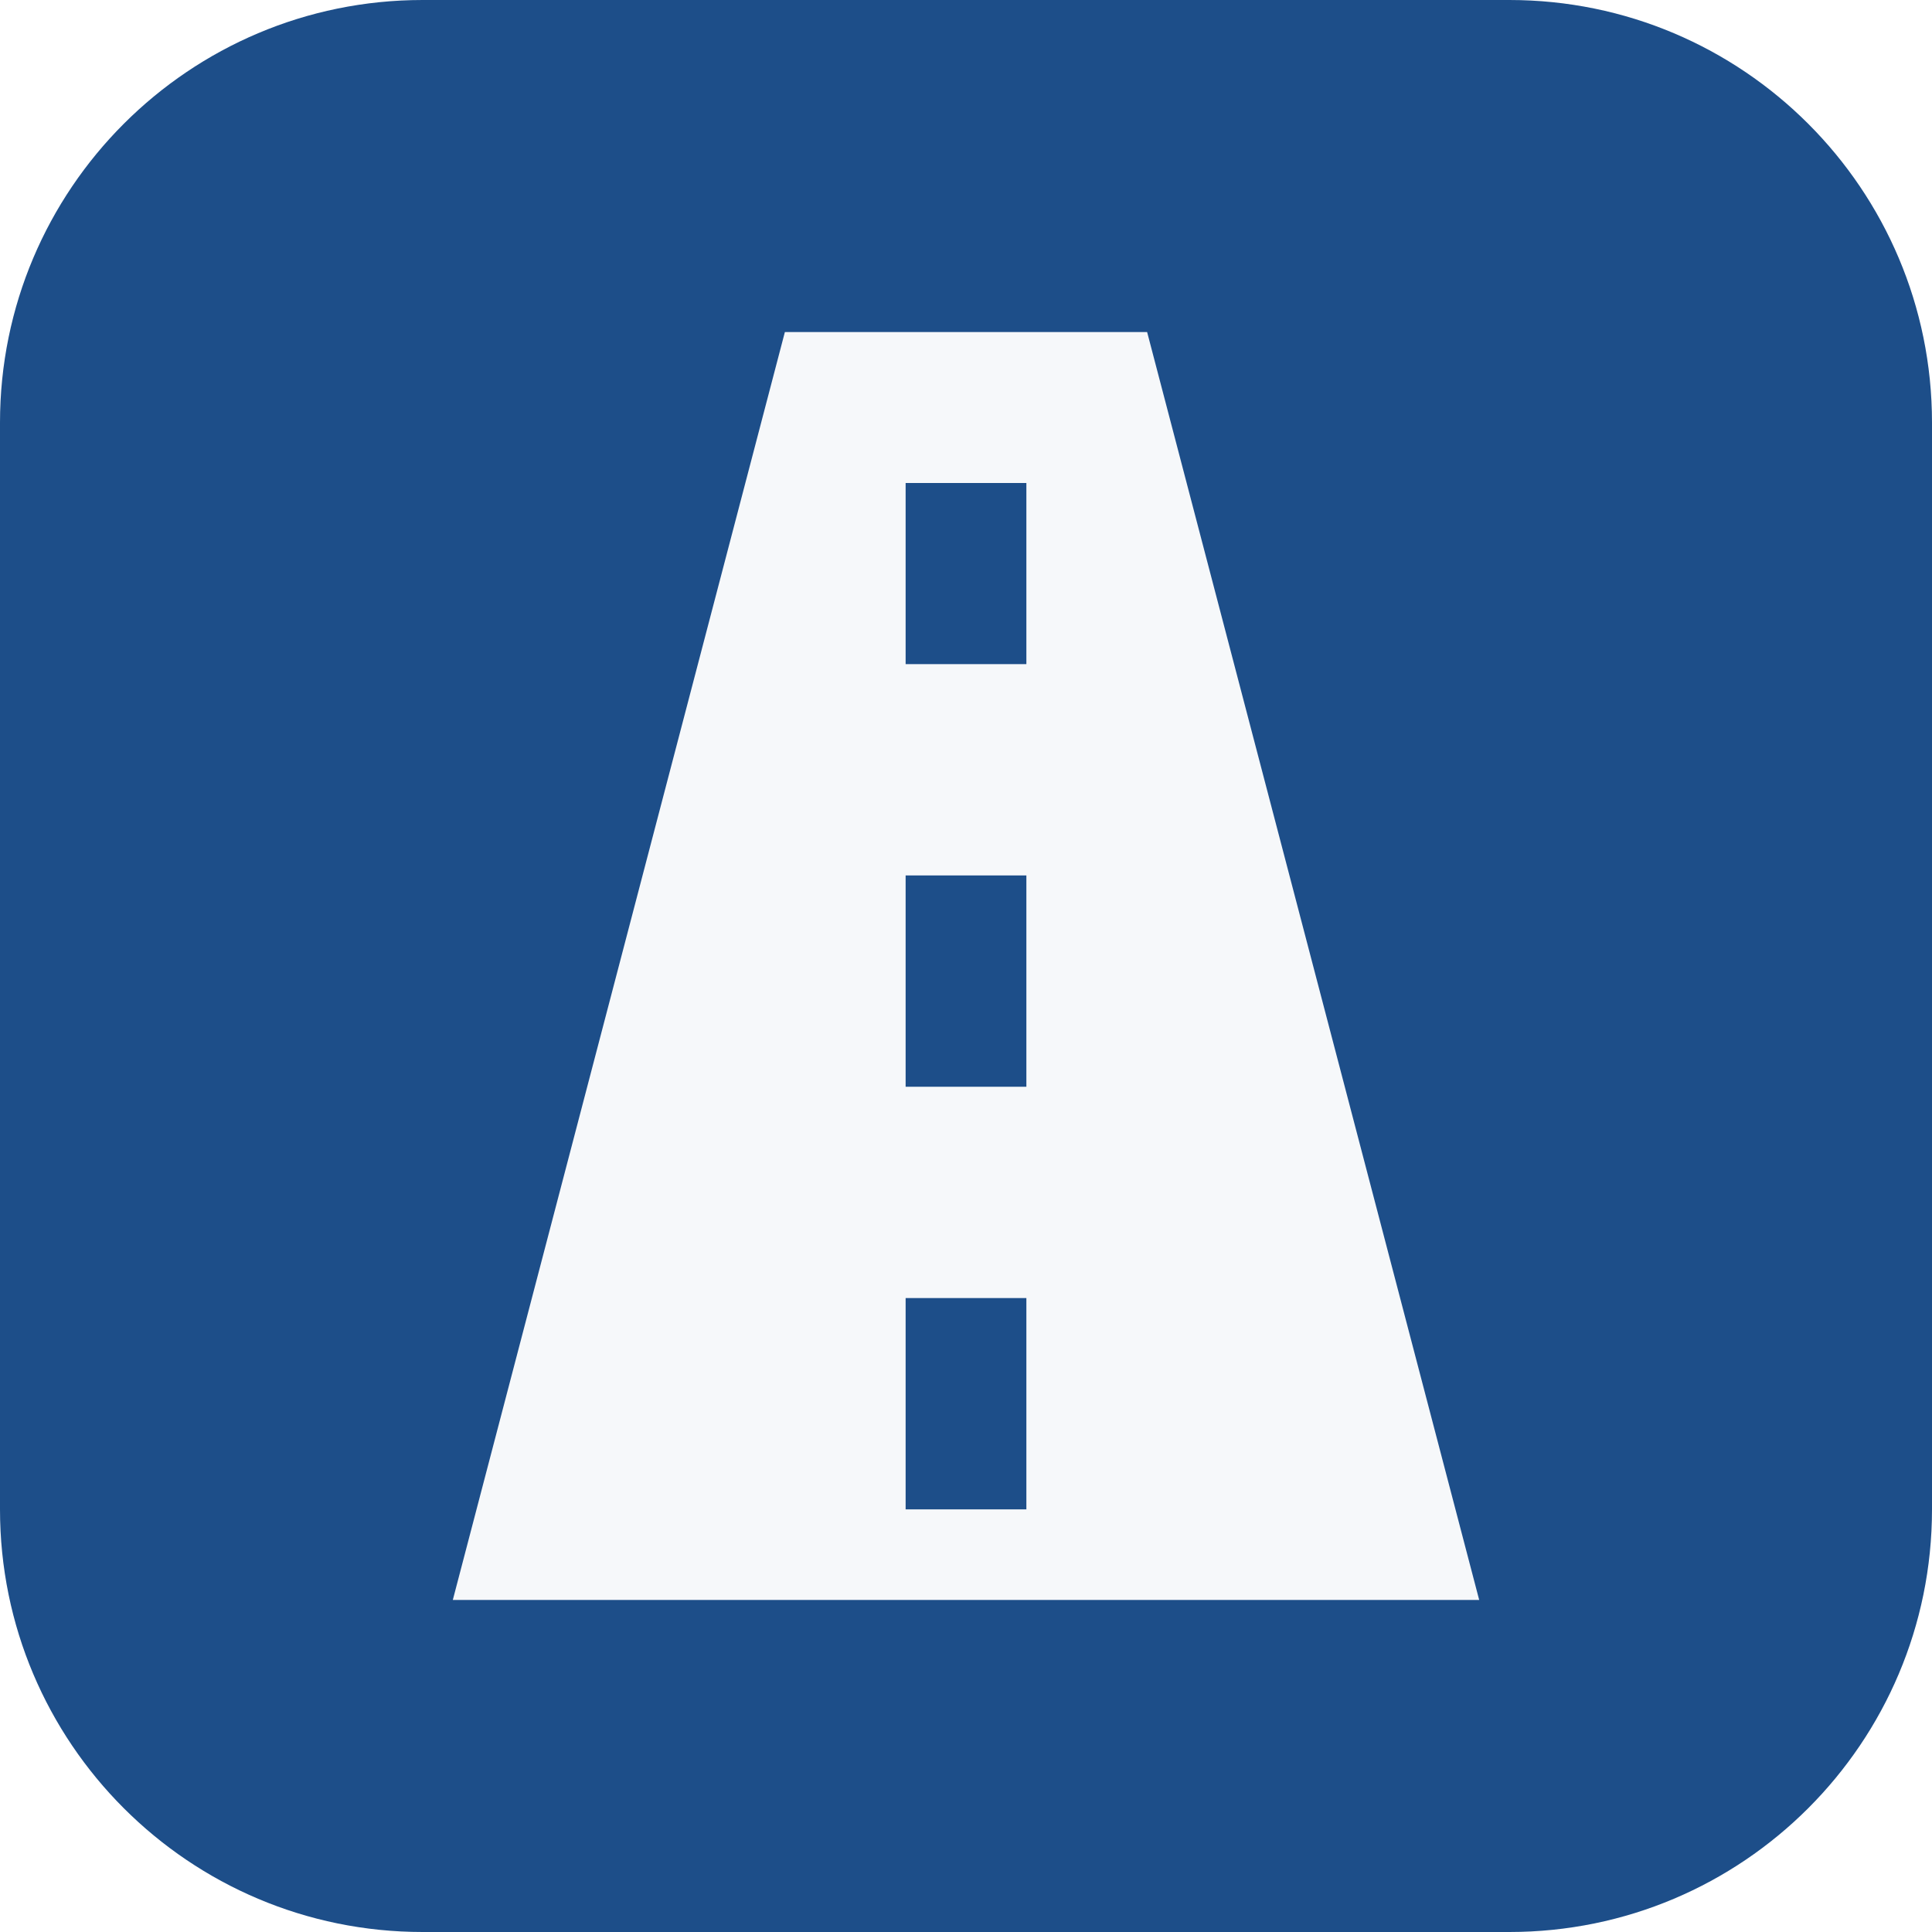
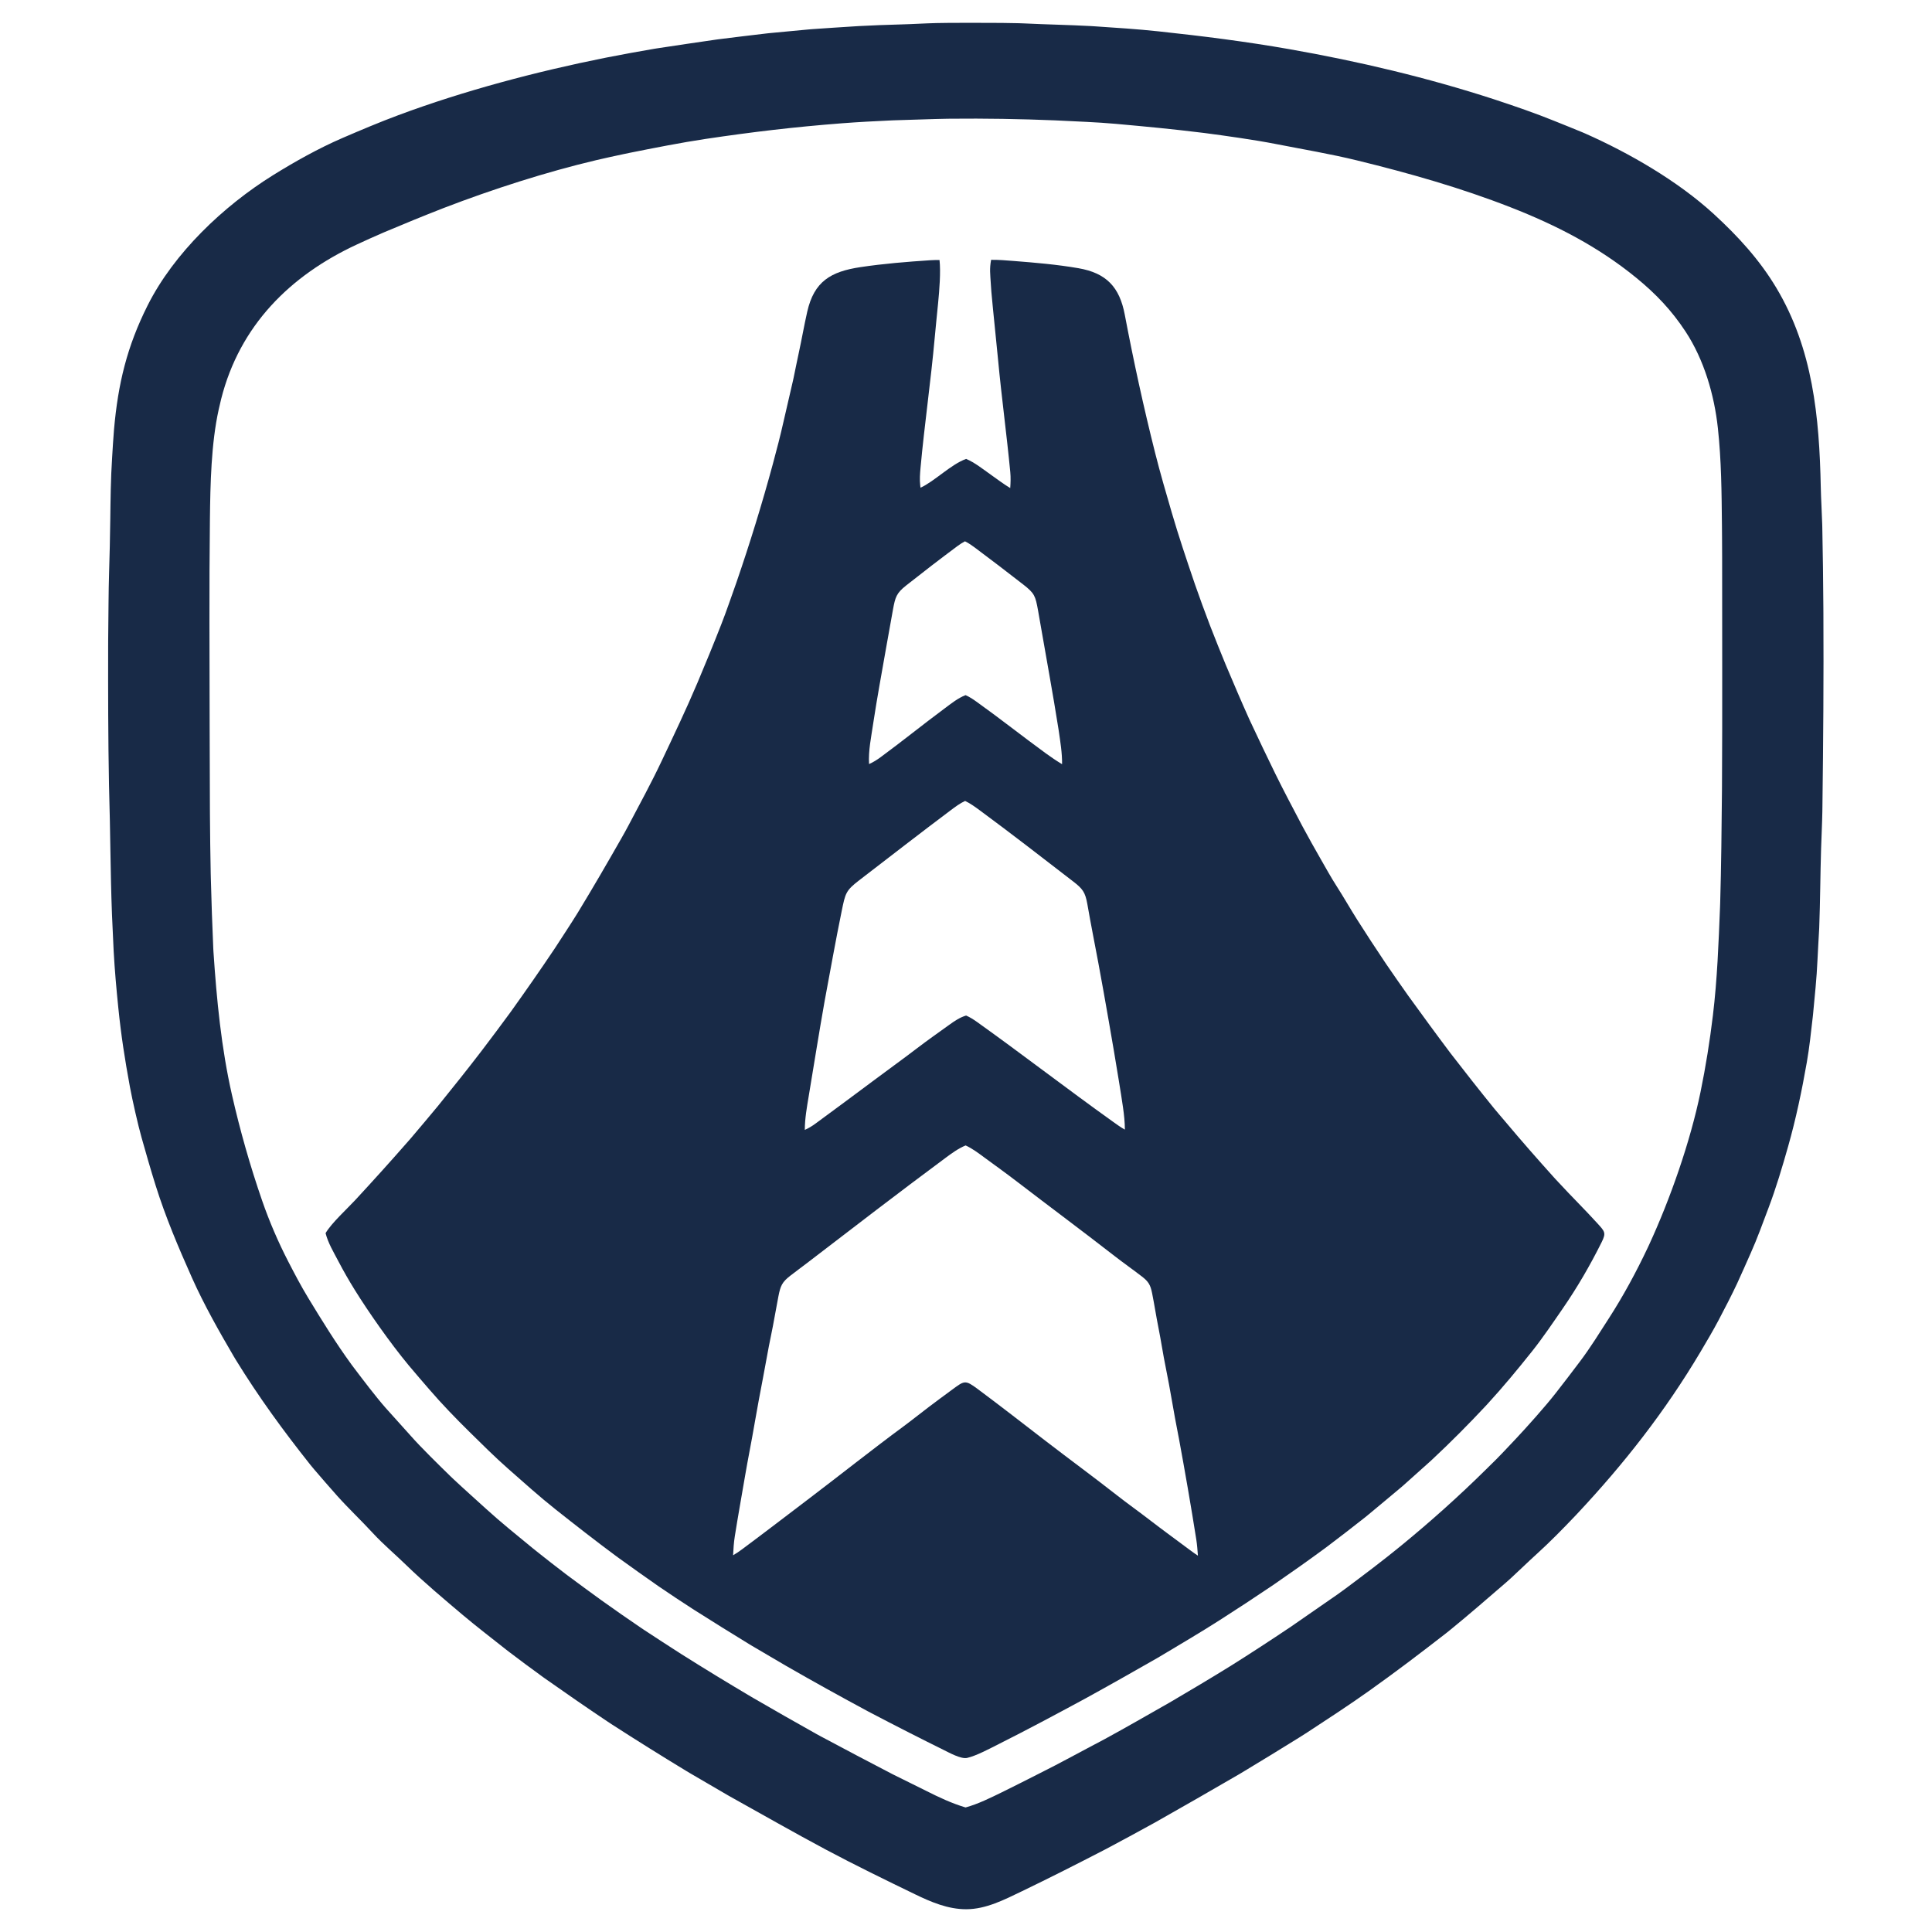
- <svg xmlns="http://www.w3.org/2000/svg" viewBox="0 0 128 128" width="128" height="128">
-   <rect width="128" height="128" rx="28" fill="#1D4E89" />
-   <path d="M30 106 L52 22 H76 L98 106 Z" fill="#F6F8FA" />
-   <rect x="60" y="86" width="8" height="14" fill="#1D4E89" />
-   <rect x="60" y="58" width="8" height="14" fill="#1D4E89" />
-   <rect x="60" y="32" width="8" height="12" fill="#1D4E89" />
+ <svg xmlns="http://www.w3.org/2000/svg" viewBox="400 399 3560 3560" width="128" height="128">
+   <g>
+     <path d="M 2172.5 441.093 C 2206.67 441.079 2240.84 440.945 2275 441.727 C 2275.01 441.727 2278.99 441.832 2279 441.832 C 2282.17 441.928 2285.33 442.042 2288.5 442.195 C 2328.99 444.162 2369.51 444.858 2410 447.031 C 2410.01 447.031 2417.35 447.498 2417.36 447.499 C 2456.44 450.117 2495.55 452.572 2534.5 456.748 C 2615.3 465.412 2695.97 475.542 2776 489.612 C 2903.05 511.947 3030.05 541.979 3152.5 581.811 C 3152.51 581.814 3158.51 583.788 3158.51 583.791 C 3193.72 595.502 3228.85 607.514 3263.23 621.467 C 3280.8 628.598 3298.52 635.545 3316 642.866 C 3317.67 643.566 3319.34 644.275 3321 645.01 C 3401.58 680.734 3491.12 732.119 3558.03 793.503 C 3602.48 834.29 3642.1 877.483 3673.16 929.43 C 3740.46 1041.96 3752.41 1167.1 3755.05 1296.5 C 3755.52 1319.37 3757.05 1342.15 3757.71 1365 C 3757.71 1365.01 3757.84 1369.99 3757.84 1370 C 3758.94 1418.99 3759.42 1468 3759.8 1517 C 3759.8 1517.01 3759.88 1528.49 3759.88 1528.5 C 3760.51 1647.17 3759.65 1765.84 3758.1 1884.5 C 3758.1 1884.51 3757.96 1894.49 3757.96 1894.5 C 3757.55 1917.37 3756.33 1940.15 3755.63 1963 C 3754.14 2011.32 3754.06 2059.67 3752.2 2108 C 3752.2 2108.01 3752.02 2111.99 3752.02 2112 C 3751.05 2130.67 3749.79 2149.32 3748.98 2168 C 3747.52 2201.58 3743.92 2235.03 3740.76 2268.5 C 3740.76 2268.51 3740.22 2273.49 3740.22 2273.5 C 3737.03 2301.23 3734.14 2329.02 3729.33 2356.51 C 3720.21 2408.67 3709.33 2460.56 3694.88 2511.5 C 3684.04 2549.72 3672.59 2588.36 3658.49 2625.51 C 3647.95 2653.3 3637.95 2681.33 3625.78 2708.45 C 3617.54 2726.8 3609.61 2745.29 3601.13 2763.53 C 3591.65 2783.9 3577.83 2810.67 3567.09 2831 C 3556.48 2851.08 3544.9 2870.64 3533.31 2890.16 C 3468.2 2999.8 3392.66 3096.1 3306.75 3187.77 C 3306.74 3187.78 3303.2 3191.55 3303.19 3191.56 C 3279.86 3216.11 3256.13 3240.31 3231.04 3263.05 C 3215 3277.6 3199.59 3292.77 3183.64 3307.39 C 3180.81 3309.98 3177.94 3312.55 3175.03 3315.06 C 3141.36 3344.11 3107.84 3373.33 3073.37 3401.42 C 3070.61 3403.67 3067.87 3405.93 3065.07 3408.11 C 3017.18 3445.33 2972.15 3479.6 2922.45 3514.89 C 2885.3 3541.26 2847.12 3566.15 2809.01 3591.1 C 2804.1 3594.31 2799.14 3597.44 2794.16 3600.54 C 2758.6 3622.65 2722.89 3644.51 2687 3666.1 C 2687 3666.1 2682.74 3668.63 2682.73 3668.63 C 2631.52 3698.43 2580.14 3727.91 2528.55 3757.04 C 2528.54 3757.04 2525 3759.01 2525 3759.01 C 2496.36 3774.73 2467.69 3790.39 2438.81 3805.66 C 2438.81 3805.66 2434.47 3807.93 2434.46 3807.93 C 2384.42 3833.79 2334.18 3859.3 2283.42 3883.73 C 2250.65 3899.49 2216.87 3916.99 2180.5 3917.06 C 2146.78 3917.12 2115.88 3903.91 2086.07 3889.49 C 2034.27 3864.43 1974.03 3835.04 1921.95 3807.26 C 1862.79 3775.69 1804.59 3742.4 1746 3709.78 C 1745.99 3709.78 1740.36 3706.57 1740.35 3706.56 C 1717.31 3692.94 1694.03 3679.73 1671 3666.09 C 1670.99 3666.08 1664.75 3662.37 1664.74 3662.36 C 1618.77 3634.48 1573.19 3605.97 1528.01 3576.83 C 1525.22 3575.04 1522.45 3573.2 1519.69 3571.36 C 1480.62 3545.27 1442.01 3518.49 1403.59 3491.43 C 1403.59 3491.43 1400.43 3489.18 1400.43 3489.17 C 1379.17 3473.89 1358.25 3458.16 1337.39 3442.35 C 1337.38 3442.35 1331.94 3438.14 1331.94 3438.13 C 1305.42 3417.09 1278.5 3396.54 1252.61 3374.73 C 1220.92 3348.04 1178.93 3312.57 1149.1 3283.46 C 1128.59 3263.45 1106.48 3245.04 1087.06 3223.96 C 1065.65 3200.73 1042.6 3179.03 1021.5 3155.51 C 1006.98 3139.32 992.857 3122.79 978.667 3106.32 C 976.342 3103.62 974.065 3100.88 971.85 3098.09 C 922.055 3035.4 876.596 2973.15 834.342 2904.4 C 834.338 2904.4 831.106 2899.01 831.103 2899 C 804.564 2853.75 775.979 2803.3 753.958 2753.99 C 728.965 2698.03 704.968 2641.49 686.656 2583 C 677.441 2553.56 668.929 2523.91 660.584 2494.22 C 654.342 2472 643.8 2425.69 639.418 2401.88 C 629.752 2349.34 623.226 2307.46 617.954 2255.5 C 614.48 2221.26 611.367 2186.75 609.487 2152.39 C 609.487 2152.38 609.318 2149.01 609.318 2149 C 608.366 2128.33 607.453 2107.67 606.467 2087 C 606.466 2086.99 606.281 2082.51 606.281 2082.5 C 603.398 2006.7 603.363 1930.82 601.085 1855 C 601.085 1854.99 600.93 1849.01 600.93 1849 C 600.93 1848.99 600.821 1844.01 600.821 1844 C 599.213 1759.03 599.13 1673.98 599.285 1589 C 599.285 1588.99 599.316 1580.01 599.316 1580 C 599.342 1575 599.388 1570 599.456 1565 C 599.96 1528.02 599.873 1490.96 601.019 1454 C 602.012 1421.98 602.748 1390.04 603.17 1358 C 603.678 1319.48 604.048 1280.94 606.58 1242.5 C 607.723 1225.16 608.549 1207.81 610.077 1190.5 C 617.55 1105.88 633.949 1037.55 672.138 961.54 C 720.554 865.181 811.72 778.764 902.549 722.156 C 942.357 697.346 987.316 672.145 1031.02 653.298 C 1065.08 638.615 1099.25 624.177 1134 611.226 C 1254.73 566.226 1388.8 530.735 1515.14 505.514 C 1515.15 505.512 1519.46 504.668 1519.47 504.667 C 1548.1 499.152 1576.75 493.742 1605.5 488.929 C 1605.51 488.928 1609.49 488.284 1609.5 488.283 C 1646.49 482.757 1683.46 477.03 1720.5 471.83 C 1720.51 471.829 1724.99 471.234 1725 471.233 C 1754.65 467.517 1784.31 463.884 1814 460.456 C 1814.01 460.455 1819.99 459.84 1820 459.84 C 1843.17 457.658 1866.33 455.456 1889.5 453.3 C 1889.51 453.3 1896.49 452.715 1896.5 452.715 C 1922.77 450.754 1949.08 449.267 1975.37 447.499 C 1975.37 447.498 1982.99 447.03 1983 447.029 C 2008.63 445.662 2034.34 444.685 2060 444.018 C 2081.88 443.449 2103.72 442.005 2125.59 441.491 C 2141.22 441.123 2156.86 441.099 2172.5 441.093 z M 2179.21 3729.5 C 2202.72 3723 2224.65 3711.97 2246.58 3701.31 C 2270.19 3689.84 2293.54 3677.71 2317 3665.93 C 2335.64 3656.56 2354.18 3646.99 2372.54 3637.07 C 2393.13 3625.95 2413.89 3615.14 2434.52 3604.1 C 2434.53 3604.1 2436.11 3603.25 2436.12 3603.25 C 2475.61 3581.81 2514.47 3559.25 2553.55 3537.1 C 2553.56 3537.09 2558.56 3534.2 2558.57 3534.19 C 2594.57 3513.06 2630.45 3491.73 2665.93 3469.75 C 2665.94 3469.75 2671.12 3466.52 2671.13 3466.51 C 2701.91 3447.21 2743.48 3420.1 2776.47 3397.93 C 2776.47 3397.93 2780.56 3395.14 2780.56 3395.14 C 2808.72 3375.8 2836.82 3356.31 2864.82 3336.75 C 2869.42 3333.54 2873.94 3330.23 2878.44 3326.88 C 2913.13 3301 2947.74 3274.98 2981.23 3247.57 C 3035.81 3202.9 3088.44 3155.84 3138.59 3106.26 C 3138.6 3106.25 3144.61 3100.34 3144.61 3100.33 C 3161.06 3084.53 3176.59 3067.8 3192.23 3051.2 C 3213.43 3028.69 3247.31 2990.75 3266.38 2966.36 C 3281.64 2946.84 3296.69 2927.16 3311.59 2907.37 C 3330.56 2882.17 3347.37 2854.91 3364.45 2828.41 C 3391.25 2786.83 3414.82 2743.21 3435.99 2698.5 C 3435.99 2698.49 3438.51 2693.08 3438.52 2693.08 C 3477.7 2608.26 3514.57 2502.92 3533.45 2411.29 C 3543.08 2364.54 3550.57 2317.38 3556.29 2270 C 3564.3 2203.65 3566.76 2136.78 3569.44 2070 C 3569.44 2069.99 3569.7 2062.51 3569.7 2062.5 C 3571.56 2000.15 3572.44 1918.57 3572.96 1856.5 C 3572.96 1856.49 3573.03 1846.01 3573.03 1846 C 3573.87 1705.68 3573.2 1565.33 3573.29 1425 C 3573.3 1413.67 3573.22 1402.33 3573.13 1391 C 3573.13 1390.99 3572.94 1367.01 3572.94 1367 C 3572.28 1305.58 3571.96 1248.17 3565.45 1187.89 C 3558.83 1126.55 3539.96 1061.83 3505.9 1010 C 3480.26 970.972 3451.28 940.479 3415.05 910.882 C 3345.1 853.735 3268.16 814.071 3183.49 780.976 C 3091.56 745.04 2996.38 718.023 2900.5 694.58 C 2850.99 682.476 2800.49 674.079 2750.5 664.272 C 2712.75 656.867 2658.86 649.249 2620 644.162 C 2619.99 644.161 2616.51 643.732 2616.5 643.731 C 2557.92 636.56 2515.21 632.543 2455.5 627.16 C 2420.38 623.995 2383.32 622.825 2348.5 620.999 C 2348.49 620.999 2344.01 620.79 2344 620.79 C 2279.7 618.137 2215.35 617.108 2151 617.738 C 2150.99 617.738 2145.51 617.804 2145.5 617.804 C 2116.68 618.25 2087.83 619.618 2059 620.317 C 2055 620.413 2051 620.546 2047 620.69 C 2046.99 620.69 2042.01 620.902 2042 620.903 C 2011.98 622.294 1981.96 623.81 1952 626.129 C 1863.07 633.012 1787.26 642.018 1700 655.017 C 1656.38 661.516 1603.16 671.998 1560.89 680.496 C 1560.88 680.498 1548.51 683.08 1548.5 683.082 C 1531.98 686.641 1515.45 690.135 1499 694.022 C 1406.41 715.907 1307.83 747.595 1218 782.112 C 1218 782.115 1215.51 783.075 1215.5 783.078 C 1179.88 796.996 1144.48 811.493 1109.25 826.389 C 1109.24 826.392 1105.51 827.985 1105.5 827.988 C 1089.46 834.899 1073.54 842.11 1057.69 849.462 C 934.003 906.834 841.727 999.231 807.524 1134.19 C 805.9 1140.6 804.443 1147.05 803.012 1153.5 C 789.056 1216.46 787.578 1290.91 786.807 1355.5 C 785.302 1481.81 786.191 1608.19 786.306 1734.5 C 786.353 1786.33 786.497 1838.17 786.786 1890 C 786.786 1890.01 786.867 1902.49 786.867 1902.5 C 787.14 1937.5 787.504 1972.5 788.254 2007.5 C 788.255 2007.51 788.492 2017.39 788.492 2017.4 C 789.652 2060.61 791.047 2103.82 793.017 2147 C 793.1 2148.83 793.196 2150.67 793.318 2152.5 C 799.243 2241.1 807.72 2329.82 827.411 2416.41 C 842.416 2482.39 860.935 2547.56 883.071 2611.5 C 896.276 2649.65 912.383 2687.11 930.86 2722.99 C 942.697 2745.98 954.73 2768.9 968.16 2790.99 C 993.477 2832.65 1019.09 2874.18 1047.8 2913.58 C 1047.8 2913.58 1051.39 2918.37 1051.39 2918.38 C 1068.86 2941.51 1092.2 2972.33 1110.65 2993.32 C 1125.82 3010.57 1141.56 3027.32 1156.73 3044.58 C 1175.59 3066.03 1208.92 3098.64 1230.58 3119.76 C 1232.38 3121.51 1234.21 3123.22 1236.03 3124.93 C 1255.71 3143.39 1276.01 3161.31 1295.93 3179.52 C 1321.93 3203.29 1354.17 3229.32 1381.6 3251.8 C 1381.61 3251.81 1388 3256.95 1388 3256.96 C 1404.72 3270.32 1425.73 3286.72 1442.72 3299.6 C 1442.73 3299.6 1445.59 3301.75 1445.59 3301.76 C 1465.45 3316.63 1485.5 3331.25 1505.57 3345.83 C 1505.58 3345.83 1508.52 3347.96 1508.53 3347.97 C 1529.7 3363.18 1559.56 3383.96 1582.01 3399.14 C 1582.01 3399.14 1587.99 3403.12 1587.99 3403.12 C 1609.1 3417.05 1630.32 3430.79 1651.6 3444.44 C 1651.61 3444.44 1656.23 3447.41 1656.23 3447.42 C 1698.53 3474.11 1741.23 3500.15 1784.28 3525.61 C 1784.28 3525.61 1788 3527.78 1788 3527.79 C 1826.41 3549.96 1864.83 3572.12 1903.59 3593.69 C 1903.59 3593.69 1912.23 3598.41 1912.23 3598.42 C 1955.83 3621.69 1999.49 3644.83 2043.37 3667.55 C 2043.38 3667.55 2048 3669.9 2048 3669.9 C 2067.32 3679.61 2086.82 3688.94 2106.13 3698.69 C 2129.77 3710.62 2153.82 3722 2179.21 3729.5 Z" transform="translate(0,0)" fill="#182A47" />
+     <path d="M 2226.27 877.77 C 2240.04 877.572 2253.77 878.78 2267.5 879.85 C 2307.52 882.968 2347.38 886.363 2387 893.177 C 2438.78 902.083 2462.94 928.115 2472.52 978.625 C 2488.75 1064.28 2507.32 1149.49 2528.62 1234.02 C 2537.96 1271.06 2548.7 1307.74 2559.4 1344.41 C 2571.87 1387.11 2586.09 1429.28 2600.42 1471.39 C 2600.42 1471.4 2601.99 1475.99 2601.99 1476 C 2610.66 1500.78 2619.64 1525.47 2629.02 1550 C 2629.02 1550.01 2630.53 1553.91 2630.53 1553.91 C 2639.54 1576.83 2648.55 1599.76 2658.02 1622.5 C 2658.02 1622.5 2660.11 1627.47 2660.11 1627.48 C 2673.62 1659.49 2687.24 1691.45 2701.49 1723.14 C 2701.49 1723.15 2703.97 1728.5 2703.97 1728.5 C 2718.92 1760.4 2734.01 1792.23 2749.52 1823.85 C 2764.92 1855.29 2781.41 1886.19 2797.65 1917.2 C 2797.65 1917.21 2800.18 1922 2800.19 1922 C 2811.09 1942.22 2822.27 1962.28 2833.71 1982.19 C 2843.15 1998.6 2852.37 2015.43 2862.59 2031.34 C 2875.84 2051.95 2887.91 2073.3 2901.02 2094 C 2917.55 2120.11 2934.52 2145.92 2951.7 2171.6 C 2951.71 2171.6 2954.74 2176.12 2954.75 2176.13 C 2967.68 2195.2 2981 2214 2994.25 2232.85 C 2994.26 2232.85 2996.13 2235.45 2996.14 2235.46 C 3020.95 2269.72 3045.86 2303.92 3071.3 2337.71 C 3071.31 2337.72 3073.58 2340.72 3073.58 2340.73 C 3099.75 2374.58 3126.15 2408.25 3153.15 2441.44 C 3159.63 2449.41 3166.47 2457.09 3173.08 2464.97 C 3202.6 2500.18 3232.82 2534.67 3263.59 2568.81 C 3263.59 2568.81 3266.03 2571.47 3266.03 2571.48 C 3268.15 2573.76 3270.3 2576.02 3272.41 2578.31 C 3295.93 2603.86 3320.79 2628.2 3344.11 2653.92 C 3357.01 2668.14 3359.78 2670.8 3351.42 2687.62 C 3330.33 2730.07 3306.47 2771.17 3279.56 2810.19 C 3262.5 2834.91 3242.33 2864.81 3223.03 2888.99 C 3195.93 2922.96 3169.84 2954.57 3140.51 2986.51 C 3140.51 2986.52 3137.61 2989.64 3137.61 2989.64 C 3106 3023.49 3073.33 3056.36 3039.48 3087.97 C 3039.47 3087.97 3034.69 3092.39 3034.68 3092.4 C 3018.73 3106.79 3002.76 3121.15 2986.66 3135.38 C 2986.66 3135.38 2981.12 3140.17 2981.11 3140.17 C 2960.89 3157.32 2940.36 3174.1 2920.04 3191.12 C 2920.03 3191.12 2915.08 3195.15 2915.08 3195.15 C 2891.69 3213.56 2868.17 3231.8 2844.39 3249.71 C 2844.38 3249.71 2841.09 3252.17 2841.08 3252.17 C 2810.58 3274.61 2779.64 3296.43 2748.46 3317.91 C 2748.46 3317.92 2742.14 3322.22 2742.14 3322.23 C 2710.89 3343.32 2679.35 3363.97 2647.59 3384.29 C 2611.71 3407.25 2574.94 3428.78 2538.41 3450.68 C 2538.4 3450.69 2532.55 3454.13 2532.55 3454.13 C 2488.86 3479.1 2445.1 3503.93 2401 3528.16 C 2401 3528.16 2397.55 3530.05 2397.54 3530.05 C 2345.54 3558.14 2293.42 3586.03 2240.61 3612.57 C 2224.55 3620.64 2199.4 3634.27 2181.99 3638.25 C 2170.93 3640.78 2148.59 3628.34 2139.13 3623.69 C 2097.66 3603.26 2047.17 3577.51 2005.36 3555.58 C 2003.36 3554.53 2001.36 3553.49 1999.37 3552.42 C 1948.87 3525.26 1898.69 3497.5 1849 3468.9 C 1848.99 3468.89 1847.09 3467.79 1847.09 3467.79 C 1826.69 3455.88 1806.39 3443.82 1786 3431.91 C 1785.99 3431.9 1781 3428.92 1781 3428.91 C 1747.26 3408.37 1713.8 3387.38 1680.4 3366.27 C 1680.4 3366.27 1676.3 3363.64 1676.29 3363.64 C 1655.92 3350.46 1635.65 3337.14 1615.64 3323.42 C 1615.63 3323.42 1612.42 3321.2 1612.41 3321.2 C 1588.61 3304.68 1565.03 3287.83 1541.53 3270.87 C 1541.53 3270.87 1535.65 3266.6 1535.64 3266.59 C 1497.87 3238.63 1460.83 3209.7 1424 3180.52 C 1393.87 3156.66 1365.32 3130.9 1336.47 3105.51 C 1311.6 3083.62 1288.14 3060.18 1264.53 3036.95 C 1240.4 3013.21 1213.36 2985.21 1191.85 2960.13 C 1178.72 2944.83 1165.34 2929.64 1152.48 2914.12 C 1119.37 2874.13 1079.19 2817.05 1053.18 2775 C 1042.68 2758.03 1032.74 2740.72 1023.5 2723.03 C 1014.7 2706.19 1004.62 2689.69 999.931 2671.28 C 1010.37 2653.15 1040.69 2625.31 1054.3 2610.61 C 1088.01 2574.19 1121.27 2537.37 1153.91 2499.99 C 1153.91 2499.99 1157.66 2495.67 1157.66 2495.66 C 1173.96 2476.38 1190.34 2457.16 1206.4 2437.67 C 1206.4 2437.67 1208.75 2434.78 1208.75 2434.77 C 1234.61 2402.87 1260.22 2370.77 1285.24 2338.2 C 1285.24 2338.19 1288.49 2333.95 1288.49 2333.95 C 1305.68 2311.19 1322.94 2288.48 1339.71 2265.4 C 1339.71 2265.4 1342.13 2262.04 1342.14 2262.04 C 1369.4 2223.94 1396.22 2185.52 1422.27 2146.58 C 1422.27 2146.57 1424.71 2142.85 1424.72 2142.84 C 1437.63 2122.82 1450.87 2103.02 1463.4 2082.76 C 1463.4 2082.75 1466.01 2078.5 1466.01 2078.49 C 1492.95 2034.3 1518.88 1989.52 1544.51 1944.55 C 1549.14 1936.43 1553.72 1928.27 1558.08 1920 C 1578.79 1880.7 1600.09 1841.69 1619.07 1801.53 C 1641.61 1753.81 1664.43 1706.11 1685 1657.5 C 1700.15 1621.69 1714.89 1585.7 1729.07 1549.49 C 1738.83 1524.6 1747.32 1499.24 1756.34 1474.07 C 1756.34 1474.06 1757.06 1472.01 1757.06 1472 C 1781.79 1400.09 1804.21 1327.39 1824.09 1253.99 C 1831.18 1227.78 1838.04 1201.5 1843.96 1175 C 1849.51 1150.12 1855.61 1125.37 1861.17 1100.5 C 1861.17 1100.49 1862.44 1094.63 1862.44 1094.62 C 1865.54 1079.75 1868.47 1064.84 1871.71 1050 C 1877.24 1024.6 1881.68 998.922 1887.41 973.581 C 1900.08 917.494 1930.85 899.432 1985.5 891.227 C 2028.21 884.813 2071.3 881.35 2114.4 878.515 C 2120 878.146 2125.61 878.054 2131.22 878.157 C 2133.65 900.337 2130.89 934.189 2128.61 957.499 C 2126.52 978.825 2124.28 1000.16 2122.35 1021.5 C 2115.14 1101.48 2103.55 1181.02 2096.21 1261 C 2095.21 1271.8 2094.4 1282.72 2095.65 1293.5 C 2095.65 1293.5 2096.18 1297.67 2096.18 1297.67 C 2121.37 1286.39 2152.76 1254.27 2180.26 1244.61 C 2196.08 1251.25 2211.2 1263.42 2225.3 1273.39 C 2236.81 1281.53 2249.59 1291.19 2261.48 1298.34 C 2262.21 1288.57 2262.52 1278.75 2261.59 1269 C 2255.02 1200.09 2245.62 1131.43 2239.15 1062.5 C 2235.22 1020.65 2230.53 978.857 2226.77 937 C 2226.29 931.673 2225.97 926.341 2225.65 921.002 C 2224.67 904.106 2223.13 894.378 2226.27 877.77 z M 2179.29 2509.65 C 2165.69 2515.24 2153.73 2524.07 2141.91 2532.83 C 2056.48 2596.17 1972.22 2661.04 1887.84 2725.77 C 1877.4 2733.78 1866.77 2741.53 1856.37 2749.6 C 1841.05 2761.48 1838.16 2768.23 1834.37 2787.54 C 1829.58 2811.9 1825.69 2836.39 1820.56 2860.7 C 1815.15 2886.32 1810.96 2912.29 1805.93 2938 C 1800.54 2965.6 1795.52 2993.31 1790.63 3021 C 1790.63 3021.01 1790.21 3023.49 1790.21 3023.5 C 1784.82 3055.22 1778.3 3086.76 1772.91 3118.5 C 1766.6 3155.67 1759.83 3192.76 1753.96 3230 C 1752.14 3241.51 1751.42 3253.16 1750.83 3264.81 C 1756.69 3261.46 1762.25 3257.64 1767.66 3253.62 C 1809.19 3222.74 1850.25 3191.17 1891.48 3159.87 C 1949.77 3115.63 2005.8 3070.94 2065.45 3026.89 C 2080.81 3015.54 2095.76 3003.46 2111.01 2991.93 C 2125.03 2981.32 2139.19 2970.85 2153.37 2960.44 C 2177.24 2942.92 2178.06 2941 2201.71 2958.59 C 2244.08 2990.11 2285.72 3022.59 2327.57 3054.8 C 2370.87 3088.12 2414.94 3120.43 2457.94 3154.13 C 2477.98 3169.84 2498.79 3184.56 2518.96 3200.13 C 2542.93 3218.63 2567.53 3236.41 2591.79 3254.55 C 2591.8 3254.55 2594.99 3256.91 2595 3256.92 C 2599.06 3259.88 2603.11 3262.85 2607.35 3265.53 C 2606.58 3255.5 2605.87 3245.44 2604.3 3235.5 C 2594.47 3173.35 2583.73 3111.36 2572.3 3049.49 C 2572.3 3049.48 2570.93 3042.51 2570.93 3042.5 C 2562.65 3001.29 2556.47 2959.69 2547.99 2918.5 C 2542.99 2894.2 2539.45 2869.6 2534.56 2845.25 C 2530.34 2824.22 2527.15 2803.01 2522.95 2782 C 2519.88 2766.69 2516.37 2760.58 2504 2751.04 C 2487.33 2738.18 2470.08 2726.1 2453.44 2713.16 C 2394.27 2667.13 2334.05 2622.45 2274.59 2576.81 C 2254.68 2561.53 2234.26 2546.82 2214.01 2531.99 C 2202.89 2523.84 2191.84 2515.36 2179.29 2509.65 Z M 2178.4 1874.85 C 2168.85 1879.26 2160.37 1885.59 2151.95 1891.9 C 2095.22 1934.42 2039.29 1977.98 1983.05 2021.16 C 1958.45 2040.06 1957.69 2044.97 1951 2077.5 C 1939.66 2132.67 1929.89 2188.13 1919.53 2243.49 C 1919.52 2243.5 1919 2246.49 1919 2246.5 C 1908.86 2303.73 1899.82 2361.17 1890.24 2418.5 C 1886.77 2439.22 1883.05 2460.01 1882.96 2481.01 C 1889.93 2477.9 1896.49 2473.94 1902.63 2469.41 C 1937.69 2443.54 1972.81 2417.8 2007.65 2391.63 C 2034.82 2371.21 2062.47 2351.51 2089.45 2330.85 C 2108.91 2315.95 2129.09 2301.83 2148.97 2287.5 C 2158.68 2280.49 2168.73 2273.64 2180.22 2270.28 C 2187.5 2273.46 2194.23 2277.75 2200.69 2282.37 C 2285.01 2342.66 2367.03 2406.11 2451.39 2466.34 C 2458.35 2471.31 2465.27 2476.39 2472.77 2480.5 C 2472.69 2466.77 2471.24 2453.09 2469.3 2439.5 C 2465.39 2411.93 2457.77 2367.21 2452.87 2337.5 C 2452.87 2337.49 2452.36 2334.47 2452.36 2334.47 C 2440.13 2263.05 2427.68 2191.61 2413.8 2120.5 C 2410.2 2102.03 2406.9 2083.53 2403.61 2065 C 2399.69 2042.89 2395.01 2036.76 2377.43 2023.19 C 2320.38 1979.14 2263.43 1934.95 2205.41 1892.18 C 2196.78 1885.82 2188.07 1879.48 2178.4 1874.85 Z M 2178.08 1396.44 C 2173.04 1399.09 2168.28 1402.24 2163.7 1405.64 C 2131.93 1429.27 2100.56 1453.42 2069.51 1477.99 C 2051.7 1492.09 2049.63 1499.47 2045.43 1522.25 C 2036.89 1568.6 2028.99 1615.08 2020.65 1661.47 C 2016.53 1684.41 2012.85 1707.47 2009.25 1730.5 C 2009.25 1730.51 2008.95 1732.5 2008.95 1732.5 C 2005.36 1757.23 1999.89 1781.95 2001.37 1806.89 C 2008.95 1803.61 2015.93 1799.16 2022.59 1794.27 C 2062.47 1765.01 2100.87 1733.79 2140.63 1704.37 C 2152.92 1695.28 2164.94 1685.38 2179.21 1679.91 C 2187.42 1683.45 2194.74 1688.69 2202.01 1693.91 C 2244.24 1724.19 2285 1756.48 2327 1787.09 C 2336.73 1794.18 2346.71 1800.93 2357.03 1807.13 C 2357.27 1786.62 2353.88 1766.3 2350.95 1746 C 2350.95 1745.99 2350.45 1742.71 2350.45 1742.71 C 2340.14 1677.17 2328.01 1611.88 2316.72 1546.5 C 2315.42 1539 2314.17 1531.48 2312.79 1524 C 2307.85 1497.03 2306.56 1492.49 2285.47 1476.05 C 2256.04 1453.11 2226.38 1430.45 2196.47 1408.15 C 2190.63 1403.79 2184.62 1399.64 2178.08 1396.44 Z" transform="translate(0,0)" fill="#182A47" />
+   </g>
</svg>
